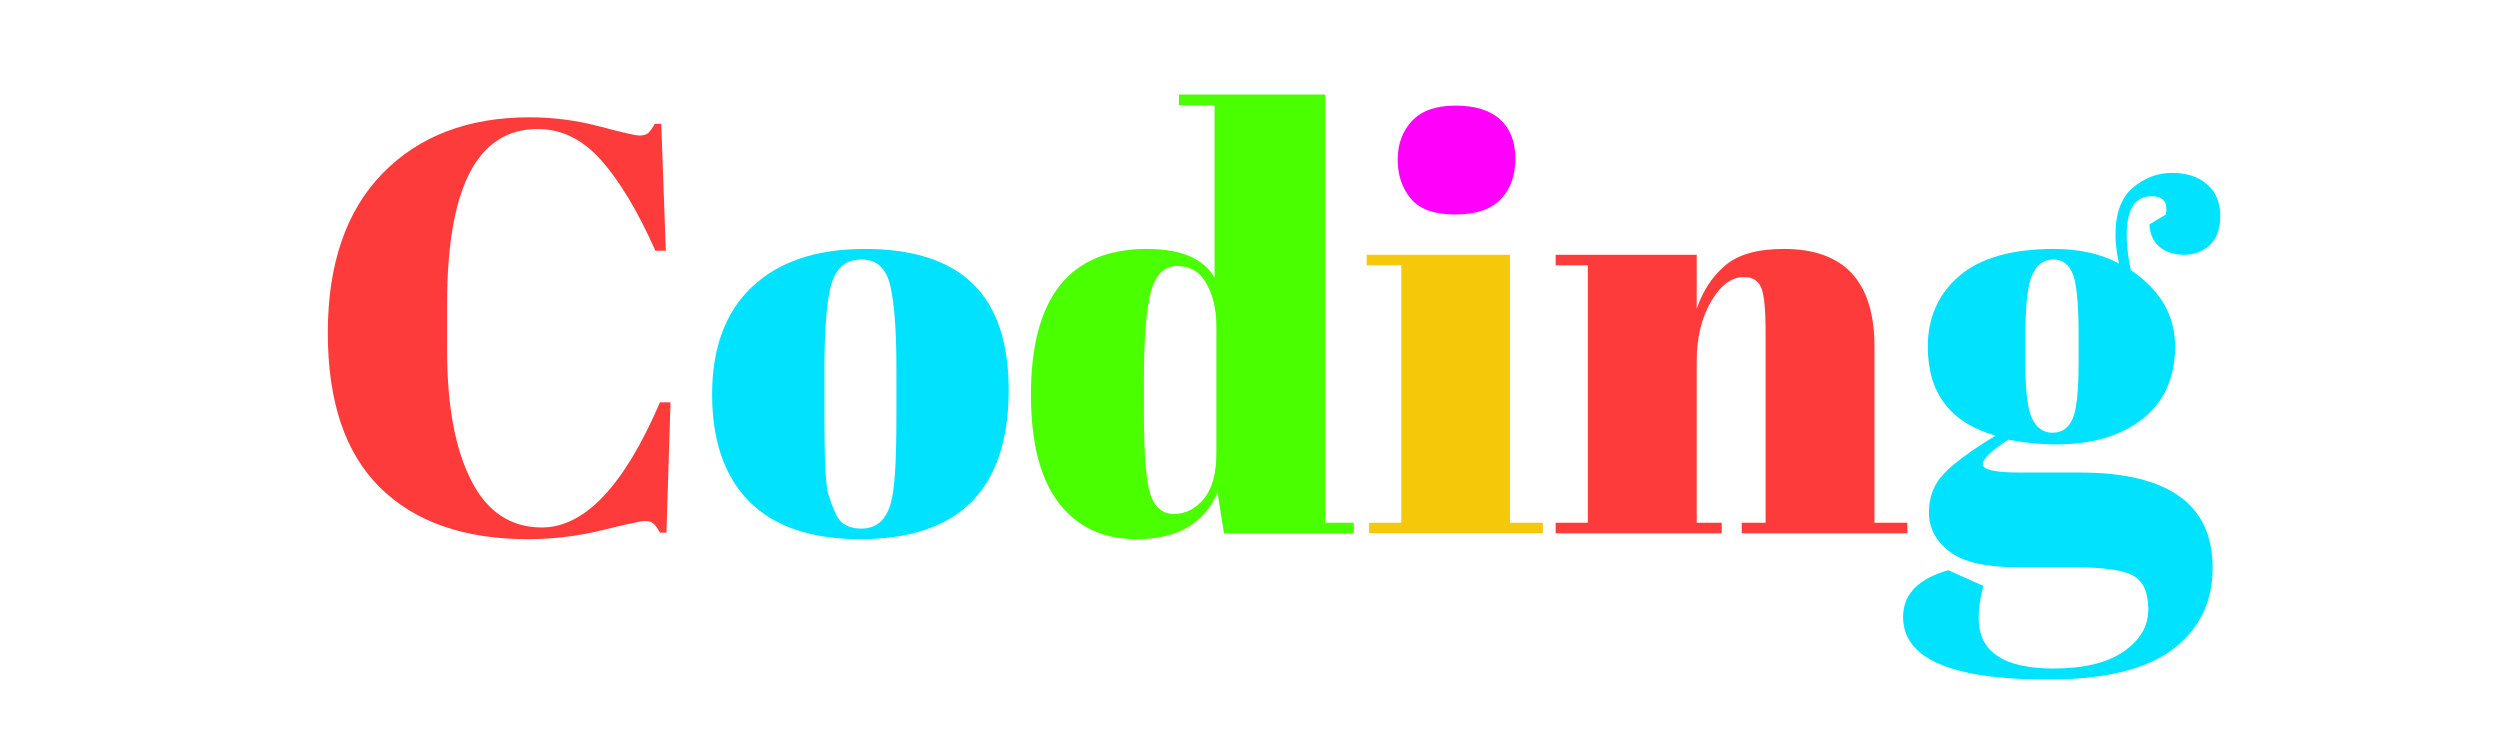
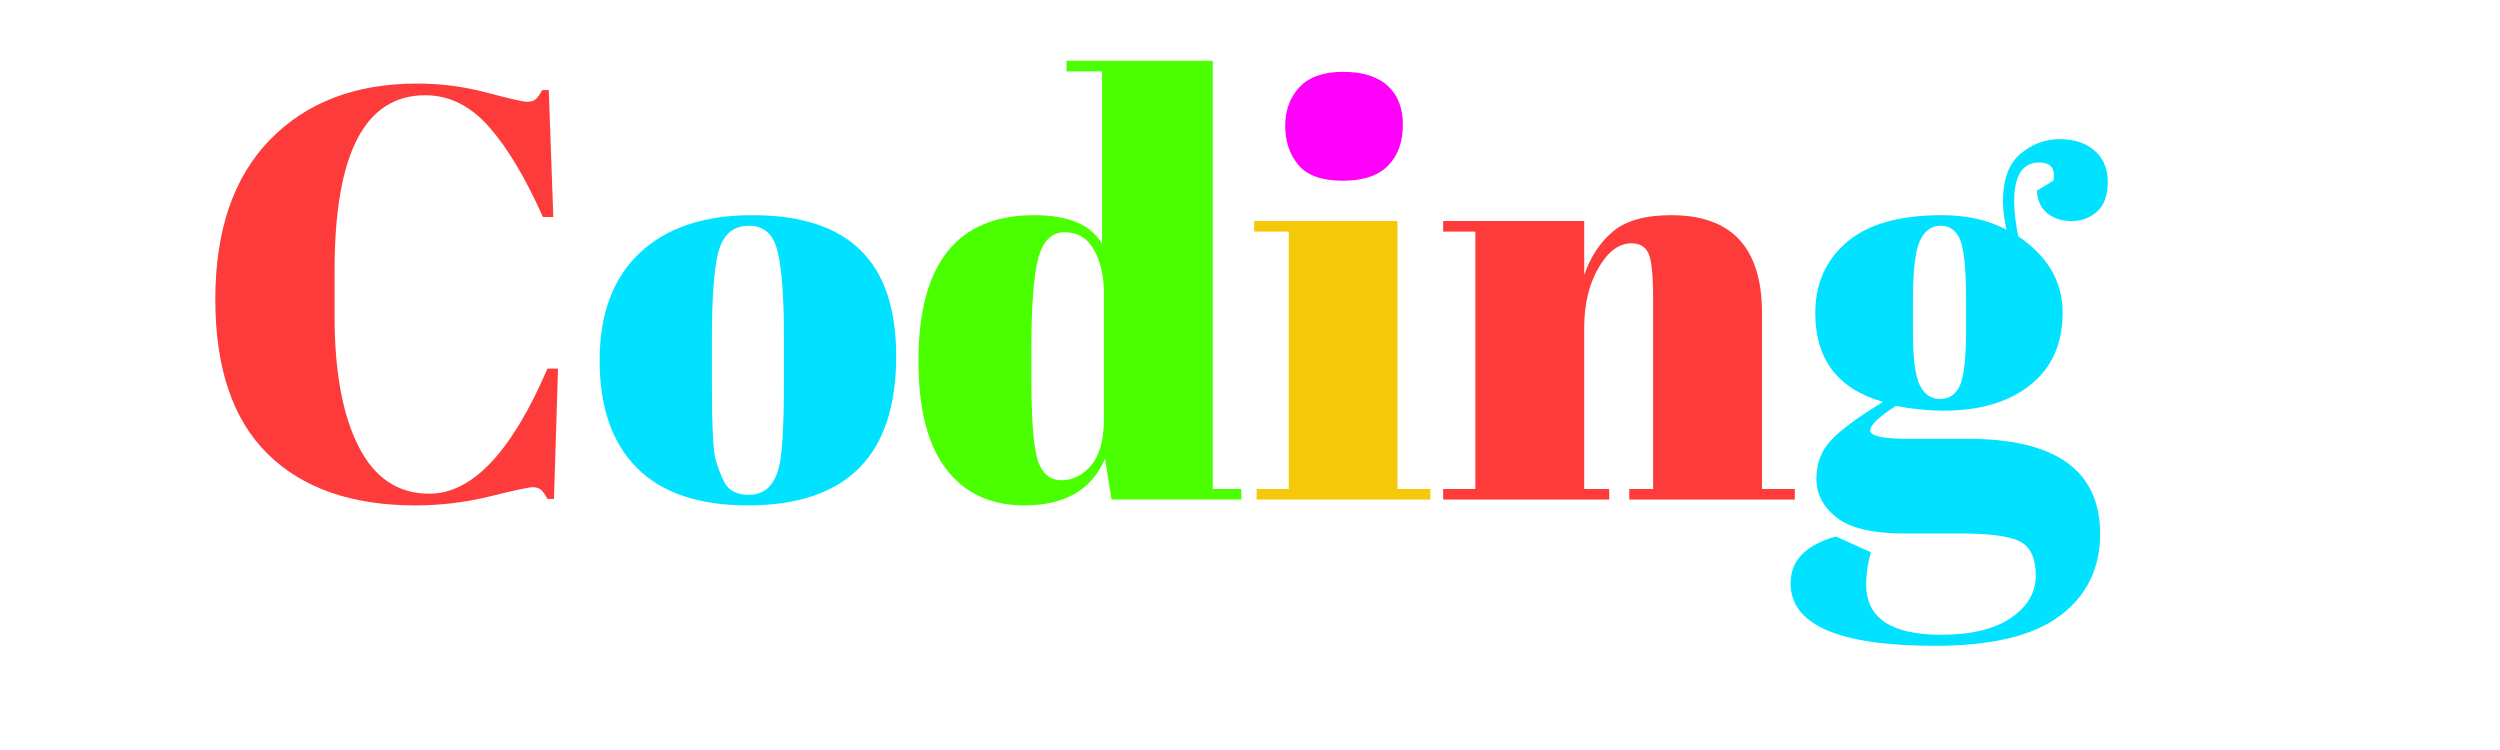
- <svg xmlns="http://www.w3.org/2000/svg" style="margin: auto; background: none; display: block; shape-rendering: auto;" width="140" height="42" preserveAspectRatio="xMidYMid">
-   <style type="text/css">
-   text {
-     text-anchor: middle; font-size: 36px; opacity: 0;
-   }
- </style>
+ <svg xmlns="http://www.w3.org/2000/svg" style="margin:auto;background:0 0;display:block;shape-rendering:auto" width="140" height="42" preserveAspectRatio="xMidYMid">
+   <style>@keyframes breath-333aa2b1-464c-4786-92ee-f0803c1d9adb{0%{animation-timing-function:cubic-bezier(.965,.241,-.07,.791);transform:scale(.91)}51%{animation-timing-function:cubic-bezier(.923,.263,-.031,.763);transform:scale(1.02994)}to{transform:scale(.91)}}</style>
  <g style="transform-origin:70px 21px;transform:scale(1)">
-     <g transform="translate(70,21)">
-       <g transform="translate(0,0)">
-         <g class="path" style="transform: scale(0.91); transform-origin: -46.205px -2.878px; animation: 1s linear -0.566s infinite normal forwards running breath-333aa2b1-464c-4786-92ee-f0803c1d9adb;">
-           <path d="M14.40-24.88L14.40-24.88L14.40-24.88Q8.82-24.88 8.82-14.11L8.82-14.11L8.82-11.27L8.82-11.27Q8.82-6.16 10.30-3.26L10.30-3.26L10.30-3.26Q11.77-0.36 14.65-0.36L14.65-0.36L14.65-0.36Q18.61-0.36 21.92-8.06L21.92-8.06L22.57-8.06L22.32-0.04L21.92-0.04L21.92-0.04Q21.71-0.43 21.53-0.59L21.53-0.59L21.53-0.59Q21.35-0.76 21.01-0.76L21.01-0.76L21.01-0.76Q20.66-0.76 18.40-0.20L18.40-0.20L18.40-0.20Q16.13 0.36 13.79 0.36L13.79 0.36L13.79 0.36Q7.92 0.36 4.70-2.81L4.70-2.81L4.70-2.81Q1.48-5.98 1.48-12.33L1.48-12.33L1.48-12.33Q1.48-18.68 4.84-22.14L4.84-22.14L4.84-22.14Q8.21-25.60 13.90-25.60L13.90-25.60L13.90-25.60Q16.09-25.60 18.20-25.04L18.20-25.04L18.20-25.04Q20.30-24.48 20.66-24.48L20.66-24.48L20.66-24.48Q21.02-24.48 21.20-24.64L21.20-24.64L21.20-24.64Q21.38-24.80 21.60-25.20L21.60-25.20L22.00-25.20L22.28-17.39L21.64-17.39L21.64-17.39Q20.02-21.02 18.31-22.95L18.31-22.95L18.31-22.95Q16.60-24.88 14.40-24.88" fill="#fd3b3b" stroke="none" stroke-width="none" transform="translate(-58.22998,9.742117)" style="fill: rgb(253, 59, 59);" />
-         </g>
-         <g class="path" style="transform: scale(0.91); transform-origin: -23.975px 1.172px; animation: 1s linear -0.471s infinite normal forwards running breath-333aa2b1-464c-4786-92ee-f0803c1d9adb;">
-           <path d="M36.47-7.09L36.47-7.09L36.47-10.15L36.47-10.15Q36.47-13.64 36.09-15.25L36.09-15.25L36.09-15.25Q35.71-16.85 34.34-16.85L34.34-16.85L34.34-16.85Q33.55-16.85 33.07-16.40L33.07-16.40L33.07-16.40Q32.58-15.95 32.36-14.90L32.36-14.90L32.36-14.90Q32.04-13.28 32.04-9.97L32.04-9.97L32.04-7.16L32.04-7.16Q32.04-3.24 32.27-2.45L32.27-2.45L32.27-2.45Q32.51-1.66 32.76-1.15L32.76-1.15L32.76-1.15Q33.16-0.29 34.31-0.29L34.31-0.29L34.31-0.29Q35.71-0.29 36.14-1.91L36.14-1.91L36.14-1.91Q36.47-3.06 36.47-7.09zM34.24 0.36L34.24 0.36Q29.74 0.36 27.43-1.94L27.43-1.94L27.43-1.94Q25.13-4.25 25.13-8.55L25.13-8.55L25.13-8.55Q25.13-12.85 27.59-15.17L27.59-15.17L27.59-15.17Q30.06-17.50 34.52-17.50L34.52-17.50L34.52-17.50Q38.99-17.50 41.18-15.35L41.18-15.35L41.18-15.35Q43.38-13.21 43.38-8.82L43.38-8.82L43.38-8.82Q43.38 0.36 34.24 0.36L34.24 0.36" fill="#fd3b3b" stroke="none" stroke-width="none" transform="translate(-58.22998,9.742117)" style="fill: rgb(0, 226, 255);" />
-         </g>
-         <g class="path" style="transform: scale(0.91); transform-origin: -3.545px -3.578px; animation: 1s linear -0.377s infinite normal forwards running breath-333aa2b1-464c-4786-92ee-f0803c1d9adb;">
-           <path d="M51.70-7.45L51.70-7.45Q51.70-3.67 52.09-2.43L52.09-2.43L52.09-2.43Q52.49-1.19 53.55-1.19L53.55-1.19L53.55-1.19Q54.61-1.19 55.39-2.12L55.39-2.12L55.39-2.12Q56.16-3.06 56.16-4.90L56.16-4.90L56.16-12.74L56.16-12.74Q56.16-14.29 55.55-15.37L55.55-15.37L55.55-15.37Q54.94-16.45 53.75-16.45L53.75-16.45L53.75-16.45Q52.56-16.45 52.13-14.87L52.13-14.87L52.13-14.87Q51.70-13.28 51.70-9.32L51.70-9.32L51.70-7.45zM64.62 0L56.63 0L56.23-2.52L56.23-2.52Q55.01 0.36 51.26 0.36L51.26 0.36L51.26 0.36Q48.17 0.36 46.46-1.87L46.46-1.87L46.46-1.87Q44.75-4.10 44.75-8.53L44.75-8.53L44.75-8.53Q44.75-17.50 51.88-17.50L51.88-17.50L51.88-17.50Q55.04-17.50 56.05-15.73L56.05-15.73L56.05-26.35L53.86-26.35L53.86-27.00L62.86-27.00L62.86-0.65L64.62-0.65L64.62 0" fill="#fd3b3b" stroke="none" stroke-width="none" transform="translate(-58.22998,9.742117)" style="fill: rgb(73, 255, 0);" />
-         </g>
-         <g class="path" style="transform: scale(0.91); transform-origin: 12.71px -13.228px; animation: 1s linear -0.283s infinite normal forwards running breath-333aa2b1-464c-4786-92ee-f0803c1d9adb;">
-           <path d="M70.85-19.62L70.85-19.62L70.85-19.62Q68.94-19.62 68.13-20.59L68.13-20.59L68.13-20.59Q67.32-21.56 67.32-23.00L67.32-23.00L67.32-23.00Q67.32-24.44 68.20-25.38L68.20-25.38L68.20-25.38Q69.08-26.32 70.88-26.32L70.88-26.32L70.88-26.32Q72.68-26.32 73.62-25.47L73.62-25.47L73.62-25.47Q74.56-24.62 74.56-23.06L74.56-23.06L74.56-23.06Q74.56-21.49 73.66-20.56L73.66-20.56L73.66-20.56Q72.76-19.62 70.85-19.62" fill="#fd3b3b" stroke="none" stroke-width="none" transform="translate(-58.22998,9.742117)" style="fill: rgb(255, 0, 251);" />
-         </g>
-         <g class="path" style="transform: scale(0.91); transform-origin: 12.6px 1.172px; animation: 1s linear -0.189s infinite normal forwards running breath-333aa2b1-464c-4786-92ee-f0803c1d9adb;">
-           <path d="M65.41-16.49L65.41-17.14L74.23-17.14L74.23-0.65L76.25-0.65L76.25 0L65.56 0L65.56-0.65L67.54-0.65L67.54-16.49L65.41-16.49" fill="#fd3b3b" stroke="none" stroke-width="none" transform="translate(-58.22998,9.742117)" style="fill: rgb(245, 200, 10);" />
-         </g>
-         <g class="path" style="transform: scale(0.91); transform-origin: 29.63px 0.992px; animation: 1s linear -0.094s infinite normal forwards running breath-333aa2b1-464c-4786-92ee-f0803c1d9adb;">
-           <path d="M77.04-16.49L77.04-17.14L85.72-17.14L85.72-13.82L85.72-13.82Q86.29-15.48 87.48-16.49L87.48-16.49L87.48-16.49Q88.67-17.50 91.08-17.50L91.08-17.50L91.08-17.50Q96.66-17.50 96.66-11.48L96.66-11.48L96.66-0.65L98.68-0.65L98.68 0L88.49 0L88.49-0.65L89.96-0.65L89.96-12.35L89.96-12.35Q89.96-14.51 89.68-15.14L89.68-15.14L89.68-15.14Q89.39-15.77 88.63-15.77L88.63-15.77L88.63-15.77Q87.48-15.77 86.60-14.26L86.60-14.26L86.60-14.26Q85.72-12.74 85.72-10.58L85.72-10.58L85.72-0.65L87.26-0.65L87.26 0L77.04 0L77.04-0.65L79.02-0.65L79.02-16.49L77.04-16.49" fill="#fd3b3b" stroke="none" stroke-width="none" transform="translate(-58.22998,9.742117)" style="fill: rgb(253, 59, 59);" />
-         </g>
-         <g class="path" style="transform: scale(0.91); transform-origin: 49.95px 3.152px; animation: 1s linear 0s infinite normal forwards running breath-333aa2b1-464c-4786-92ee-f0803c1d9adb;">
-           <path d="M113.58-19.01L113.58-19.01L114.59-19.62L114.59-19.62Q114.80-20.74 113.72-20.74L113.72-20.74L113.72-20.74Q112.18-20.74 112.18-18.36L112.18-18.36L112.18-18.36Q112.18-17.42 112.43-16.20L112.43-16.20L112.43-16.20Q115.16-14.36 115.16-11.50L115.16-11.50L115.16-11.50Q115.16-8.64 113.18-7.06L113.18-7.06L113.18-7.06Q111.20-5.47 107.82-5.47L107.82-5.47L107.82-5.47Q106.42-5.47 104.90-5.76L104.90-5.76L104.90-5.76Q103.32-4.75 103.32-4.25L103.32-4.25L103.32-4.25Q103.32-3.74 105.62-3.74L105.62-3.74L109.30-3.74L109.30-3.74Q117.47-3.74 117.47 2.12L117.47 2.12L117.47 2.12Q117.47 5.29 115.00 7.15L115.00 7.15L115.00 7.15Q112.54 9.00 107.32 9.00L107.32 9.00L107.32 9.00Q98.42 9.00 98.42 5.15L98.42 5.15L98.42 5.15Q98.42 3.06 101.20 2.27L101.20 2.27L103.36 3.24L103.36 3.24Q103.07 4.28 103.07 5.22L103.07 5.22L103.07 5.22Q103.07 8.32 107.68 8.32L107.68 8.32L107.68 8.32Q110.48 8.32 112.00 7.27L112.00 7.27L112.00 7.27Q113.51 6.23 113.51 4.68L113.51 4.68L113.51 4.68Q113.51 3.13 112.59 2.61L112.59 2.61L112.59 2.61Q111.67 2.09 108.94 2.09L108.94 2.09L105.44 2.09L105.44 2.09Q102.53 2.09 101.27 1.12L101.27 1.12L101.27 1.12Q100.01 0.14 100.01-1.28L100.01-1.28L100.01-1.28Q100.01-2.70 100.91-3.65L100.91-3.65L100.91-3.65Q101.81-4.61 104.11-6.01L104.11-6.01L104.11-6.01Q99.94-7.20 99.94-11.48L99.94-11.48L99.94-11.48Q99.94-14.18 101.88-15.84L101.88-15.84L101.88-15.84Q103.82-17.50 107.71-17.50L107.71-17.50L107.71-17.50Q110.05-17.50 111.71-16.60L111.71-16.60L111.71-16.60Q111.49-17.57 111.49-18.36L111.49-18.36L111.49-18.36Q111.49-20.38 112.57-21.28L112.57-21.28L112.57-21.28Q113.65-22.18 114.98-22.18L114.98-22.18L114.98-22.18Q116.32-22.18 117.13-21.47L117.13-21.47L117.13-21.47Q117.94-20.77 117.94-19.55L117.94-19.55L117.94-19.55Q117.94-18.32 117.29-17.73L117.29-17.73L117.29-17.73Q116.64-17.14 115.72-17.14L115.72-17.14L115.72-17.14Q114.80-17.14 114.21-17.62L114.21-17.62L114.21-17.62Q113.62-18.11 113.58-19.01zM105.95-12.28L105.95-12.28L105.95-10.33L105.95-10.33Q105.95-7.92 106.36-7.06L106.36-7.06L106.36-7.06Q106.78-6.19 107.62-6.19L107.62-6.19L107.62-6.19Q108.47-6.19 108.85-7.04L108.85-7.04L108.85-7.04Q109.22-7.88 109.22-10.51L109.22-10.51L109.22-12.28L109.22-12.28Q109.22-15.08 108.86-15.97L108.86-15.97L108.86-15.97Q108.50-16.85 107.66-16.85L107.66-16.85L107.66-16.85Q106.81-16.85 106.38-15.93L106.38-15.93L106.38-15.93Q105.95-15.01 105.95-12.28" fill="#fd3b3b" stroke="none" stroke-width="none" transform="translate(-58.22998,9.742117)" style="fill: rgb(0, 226, 255);" />
-         </g>
-       </g>
+     <g style="transform:scale(.91);transform-origin:-46.205px -2.878px;animation:1s linear -.566s infinite normal forwards running breath-333aa2b1-464c-4786-92ee-f0803c1d9adb">
+       <path d="M14.4-24.88q-5.58 0-5.58 10.77v2.84q0 5.11 1.48 8.01 1.47 2.9 4.35 2.9 3.96 0 7.27-7.7h.65l-.25 8.02h-.4q-.21-.39-.39-.55-.18-.17-.52-.17-.35 0-2.61.56-2.27.56-4.61.56-5.87 0-9.09-3.17-3.22-3.17-3.22-9.52t3.36-9.81q3.37-3.46 9.06-3.46 2.19 0 4.3.56 2.1.56 2.46.56.36 0 .54-.16.18-.16.4-.56h.4l.28 7.81h-.64q-1.62-3.63-3.33-5.56-1.71-1.93-3.91-1.93" fill="#fd3b3b" stroke-width="none" transform="translate(11.77 30.742)" style="fill:#fd3b3b" class="path" />
+     </g>
+     <g style="transform:scale(.91);transform-origin:-23.975px 1.172px;animation:1s linear -.471s infinite normal forwards running breath-333aa2b1-464c-4786-92ee-f0803c1d9adb">
+       <path d="M36.47-7.09v-3.06q0-3.49-.38-5.1-.38-1.6-1.75-1.6-.79 0-1.27.45-.49.45-.71 1.5-.32 1.62-.32 4.93v2.81q0 3.92.23 4.71.24.79.49 1.3.4.86 1.55.86 1.4 0 1.83-1.62.33-1.15.33-5.18zM34.24.36q-4.5 0-6.81-2.3-2.3-2.31-2.3-6.61 0-4.3 2.46-6.62 2.47-2.33 6.93-2.33 4.47 0 6.66 2.15 2.2 2.14 2.2 6.53 0 9.18-9.14 9.18" fill="#fd3b3b" stroke-width="none" transform="translate(11.77 30.742)" style="fill:#00e2ff" class="path" />
+     </g>
+     <g style="transform:scale(.91);transform-origin:-3.545px -3.578px;animation:1s linear -.377s infinite normal forwards running breath-333aa2b1-464c-4786-92ee-f0803c1d9adb">
+       <path d="M51.7-7.45q0 3.78.39 5.02.4 1.24 1.46 1.24t1.84-.93q.77-.94.77-2.78v-7.84q0-1.55-.61-2.63-.61-1.08-1.8-1.08t-1.62 1.58q-.43 1.59-.43 5.55v1.87zM64.62 0h-7.99l-.4-2.52Q55.01.36 51.26.36q-3.09 0-4.8-2.23t-1.71-6.66q0-8.97 7.13-8.97 3.16 0 4.17 1.77v-10.62h-2.19V-27h9V-.65h1.76V0" fill="#fd3b3b" stroke-width="none" transform="translate(11.77 30.742)" style="fill:#49ff00" class="path" />
+     </g>
+     <g style="transform:scale(.91);transform-origin:12.71px -13.228px;animation:1s linear -.283s infinite normal forwards running breath-333aa2b1-464c-4786-92ee-f0803c1d9adb">
+       <path d="M70.85-19.62q-1.91 0-2.72-.97-.81-.97-.81-2.41 0-1.44.88-2.38t2.68-.94q1.8 0 2.74.85.94.85.94 2.41 0 1.57-.9 2.5-.9.94-2.81.94" fill="#fd3b3b" stroke-width="none" transform="translate(11.77 30.742)" style="fill:#ff00fb" class="path" />
+     </g>
+     <g style="transform:scale(.91);transform-origin:12.6px 1.172px;animation:1s linear -.189s infinite normal forwards running breath-333aa2b1-464c-4786-92ee-f0803c1d9adb">
+       <path d="M65.41-16.49v-.65h8.82V-.65h2.02V0H65.56v-.65h1.98v-15.84h-2.13" fill="#fd3b3b" stroke-width="none" transform="translate(11.77 30.742)" style="fill:#f5c80a" class="path" />
+     </g>
+     <g style="transform:scale(.91);transform-origin:29.63px .992px;animation:1s linear -.094s infinite normal forwards running breath-333aa2b1-464c-4786-92ee-f0803c1d9adb">
+       <path d="M77.04-16.49v-.65h8.68v3.32q.57-1.66 1.76-2.67t3.6-1.01q5.58 0 5.58 6.02V-.65h2.02V0H88.49v-.65h1.47v-11.7q0-2.16-.28-2.79-.29-.63-1.05-.63-1.15 0-2.03 1.51-.88 1.52-.88 3.68v9.93h1.54V0H77.04v-.65h1.98v-15.84h-1.98" fill="#fd3b3b" stroke-width="none" transform="translate(11.77 30.742)" style="fill:#fd3b3b" class="path" />
+     </g>
+     <g style="transform:scale(.91);transform-origin:49.95px 3.152px;animation:1s linear 0s infinite normal forwards running breath-333aa2b1-464c-4786-92ee-f0803c1d9adb">
+       <path d="m113.58-19.01 1.01-.61q.21-1.12-.87-1.12-1.54 0-1.54 2.38 0 .94.25 2.16 2.73 1.84 2.73 4.7 0 2.86-1.98 4.44-1.98 1.59-5.36 1.59-1.4 0-2.92-.29-1.58 1.01-1.58 1.51 0 .51 2.3.51h3.68q8.17 0 8.17 5.86 0 3.17-2.47 5.03Q112.54 9 107.32 9q-8.9 0-8.9-3.85 0-2.09 2.78-2.88l2.16.97q-.29 1.04-.29 1.98 0 3.1 4.61 3.1 2.8 0 4.32-1.05 1.51-1.04 1.51-2.59 0-1.55-.92-2.07-.92-.52-3.65-.52h-3.5q-2.91 0-4.17-.97-1.26-.98-1.26-2.4t.9-2.37q.9-.96 3.2-2.36-4.17-1.19-4.17-5.47 0-2.7 1.94-4.36 1.94-1.66 5.83-1.66 2.34 0 4 .9-.22-.97-.22-1.76 0-2.02 1.08-2.92 1.08-.9 2.41-.9 1.34 0 2.15.71.81.7.81 1.92 0 1.23-.65 1.82-.65.59-1.57.59t-1.51-.48q-.59-.49-.63-1.39zm-7.63 6.73v1.95q0 2.41.41 3.27.42.87 1.26.87.85 0 1.23-.85.37-.84.37-3.47v-1.77q0-2.8-.36-3.69-.36-.88-1.2-.88-.85 0-1.28.92-.43.92-.43 3.65" fill="#fd3b3b" stroke-width="none" transform="translate(11.77 30.742)" style="fill:#00e2ff" class="path" />
    </g>
  </g>
-   <style id="breath-333aa2b1-464c-4786-92ee-f0803c1d9adb" data-anikit="">@keyframes breath-333aa2b1-464c-4786-92ee-f0803c1d9adb
- {
-   0% {
-     animation-timing-function: cubic-bezier(0.965,0.241,-0.07,0.791);
-     transform: scale(0.91);
-   }
-   51% {
-     animation-timing-function: cubic-bezier(0.923,0.263,-0.031,0.763);
-     transform: scale(1.02994);
-   }
-   100% {
-     transform: scale(0.91);
-   }
- }</style>
</svg>
